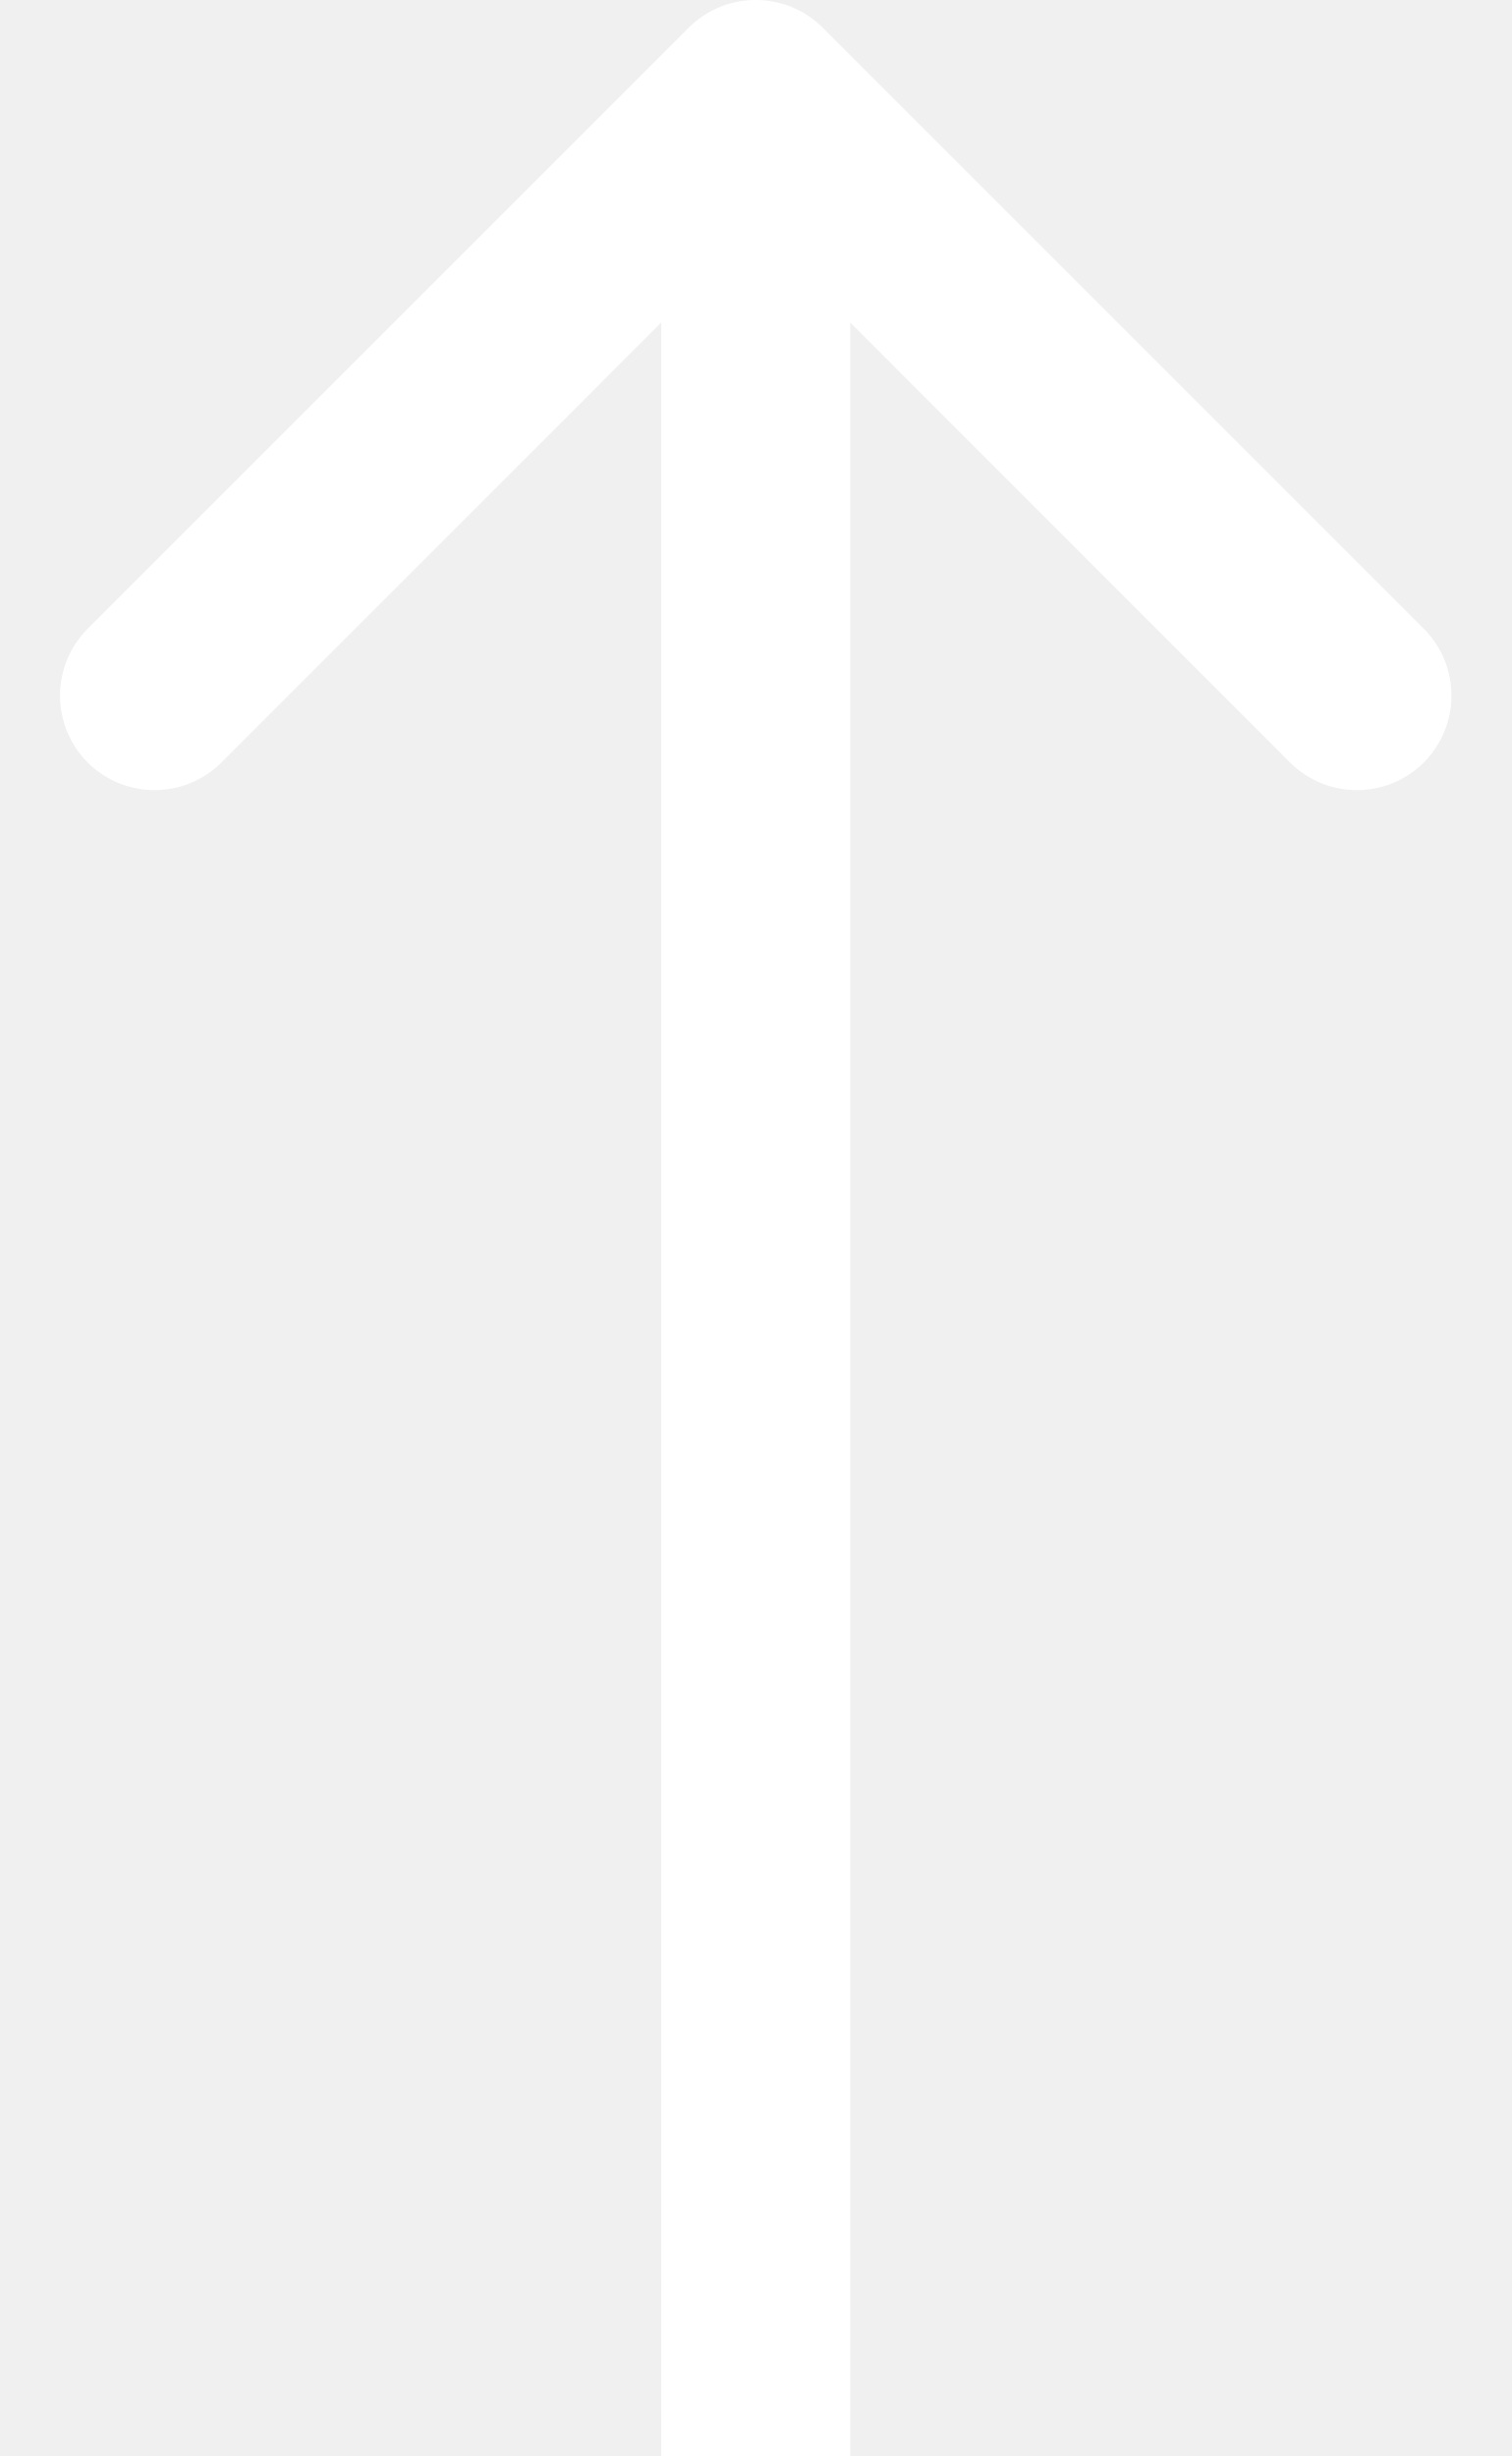
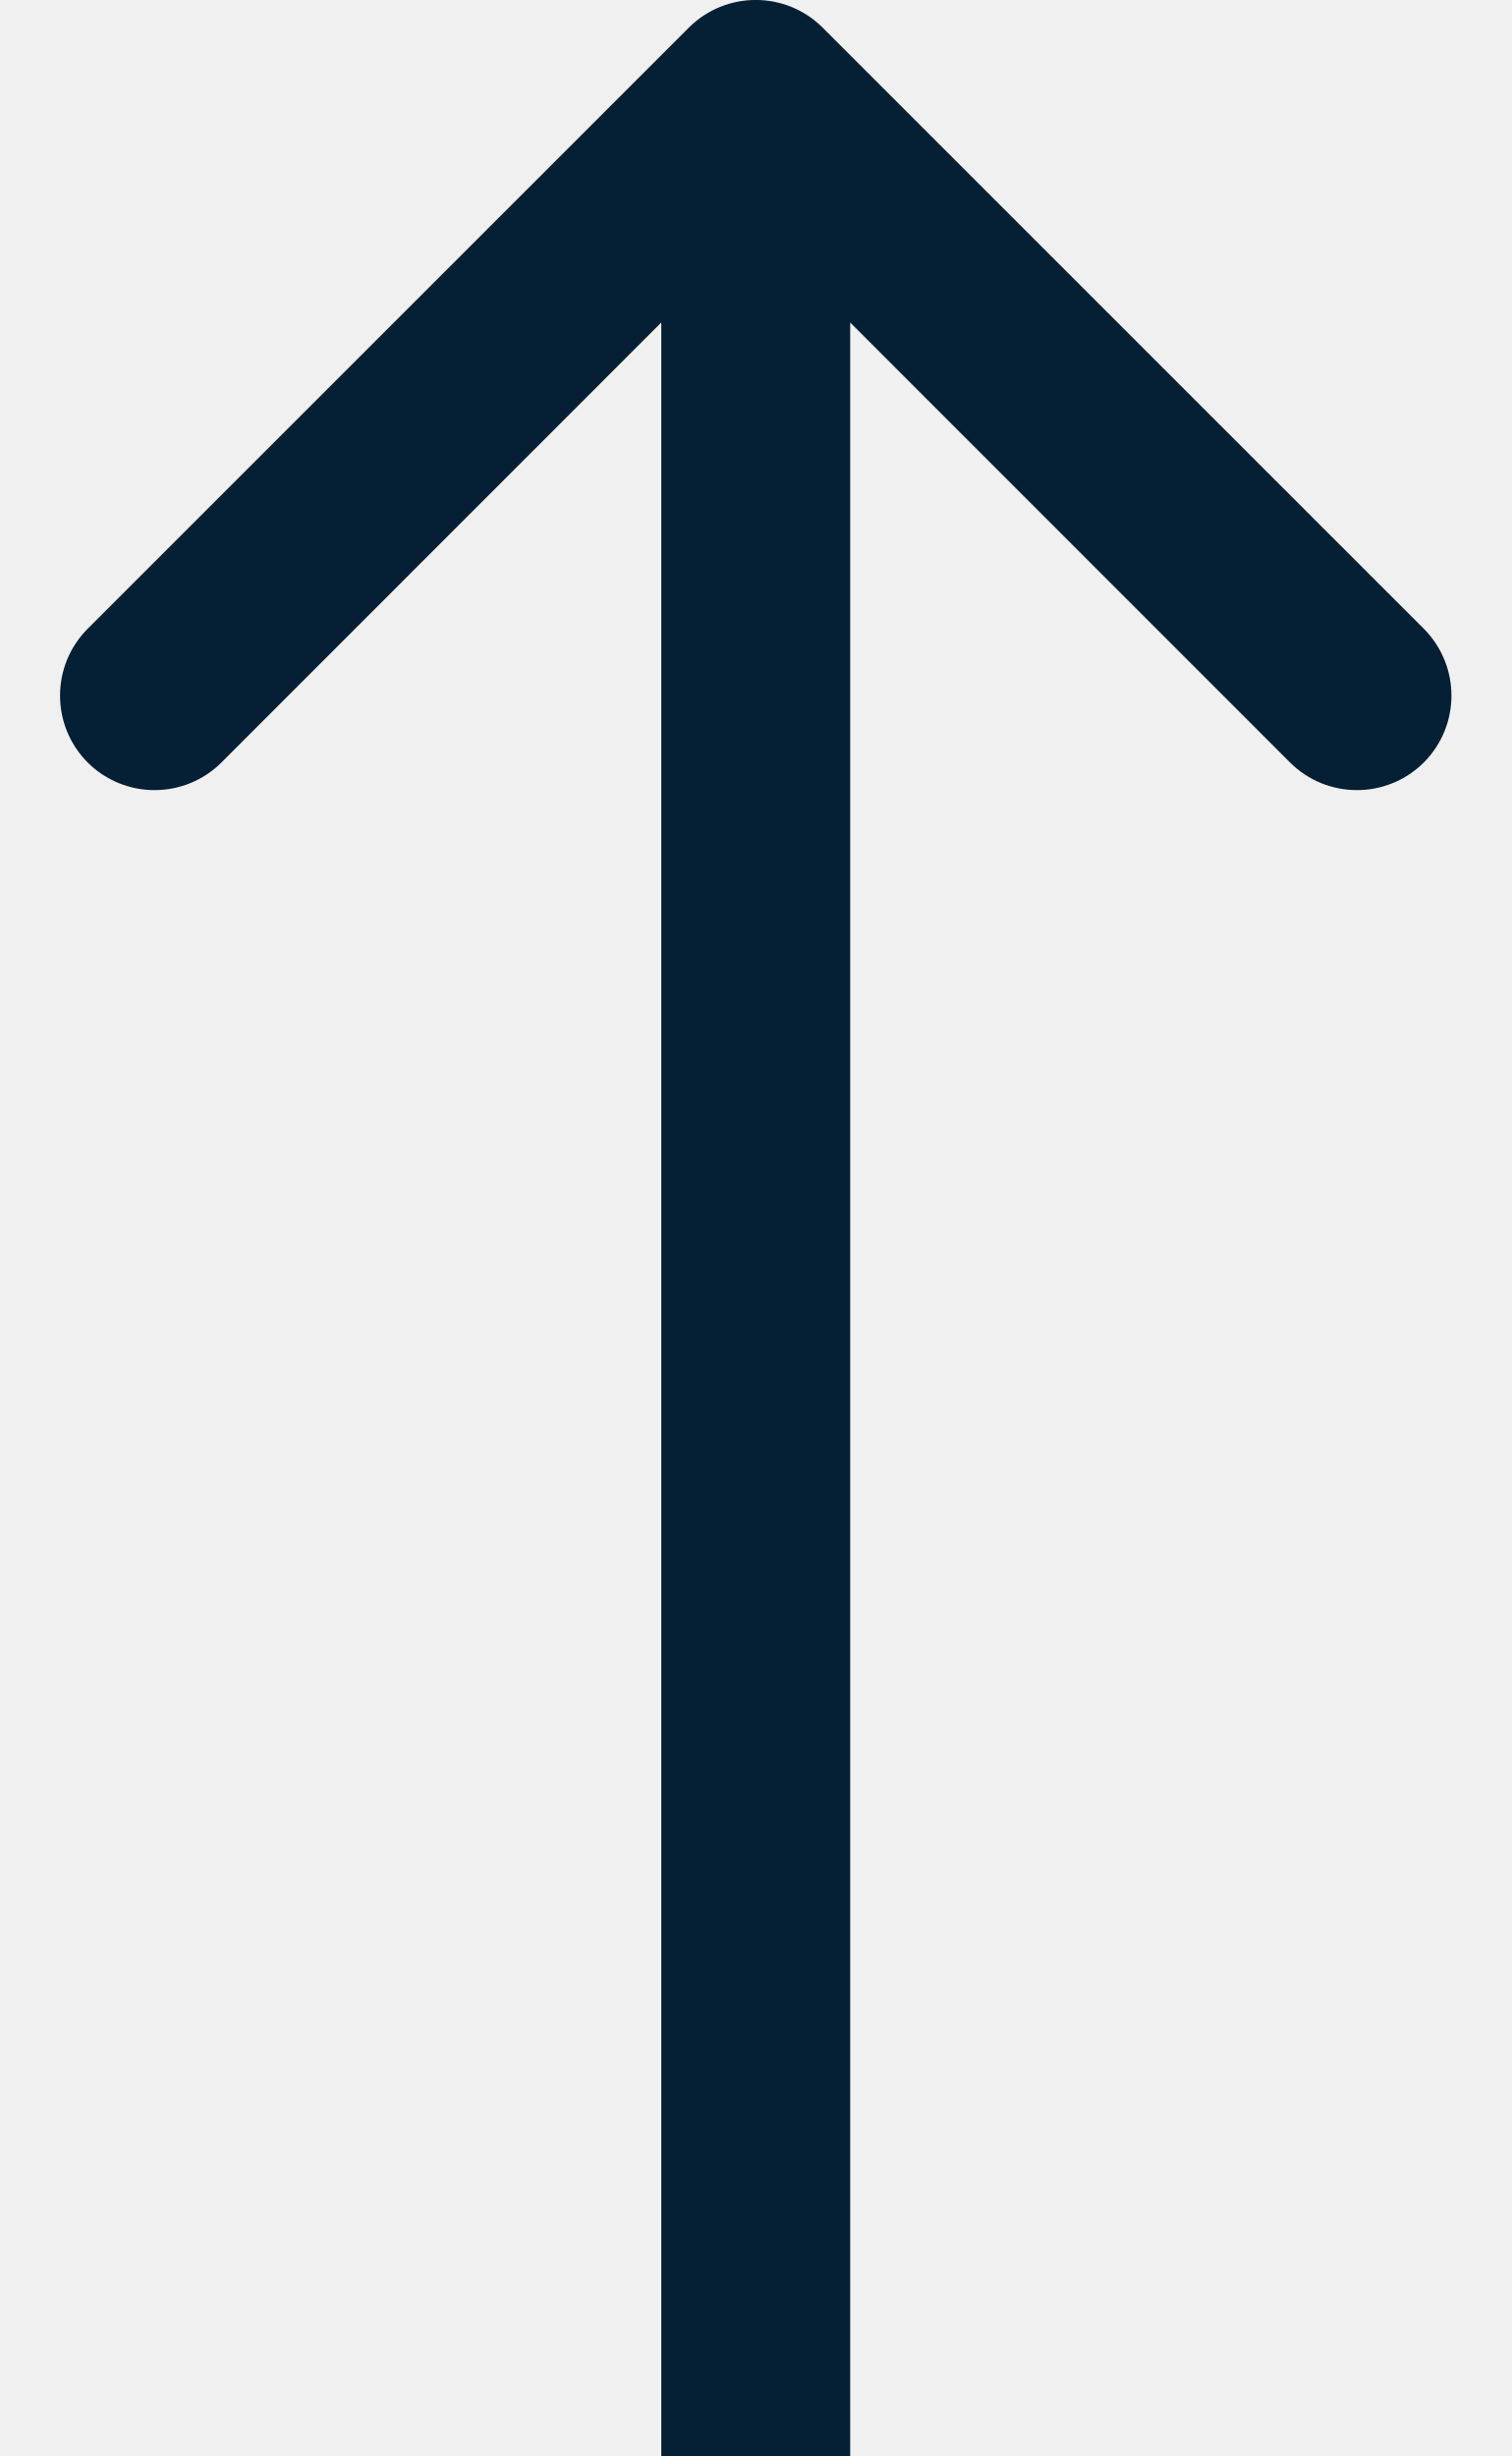
<svg xmlns="http://www.w3.org/2000/svg" width="8" height="13" viewBox="0 0 8 13" fill="none">
-   <path d="M4.354 0.146C4.158 -0.049 3.842 -0.049 3.646 0.146L0.464 3.328C0.269 3.524 0.269 3.84 0.464 4.036C0.66 4.231 0.976 4.231 1.172 4.036L4 1.207L6.828 4.036C7.024 4.231 7.34 4.231 7.536 4.036C7.731 3.84 7.731 3.524 7.536 3.328L4.354 0.146ZM4.5 13L4.5 0.5L3.5 0.5L3.5 13L4.5 13Z" fill="#fff" />
+   <path d="M4.354 0.146C4.158 -0.049 3.842 -0.049 3.646 0.146L0.464 3.328C0.269 3.524 0.269 3.84 0.464 4.036C0.66 4.231 0.976 4.231 1.172 4.036L4 1.207L6.828 4.036C7.024 4.231 7.34 4.231 7.536 4.036C7.731 3.84 7.731 3.524 7.536 3.328L4.354 0.146ZM4.5 13L4.5 0.5L3.5 0.5L3.5 13L4.5 13Z" fill="#052035" />
</svg>
